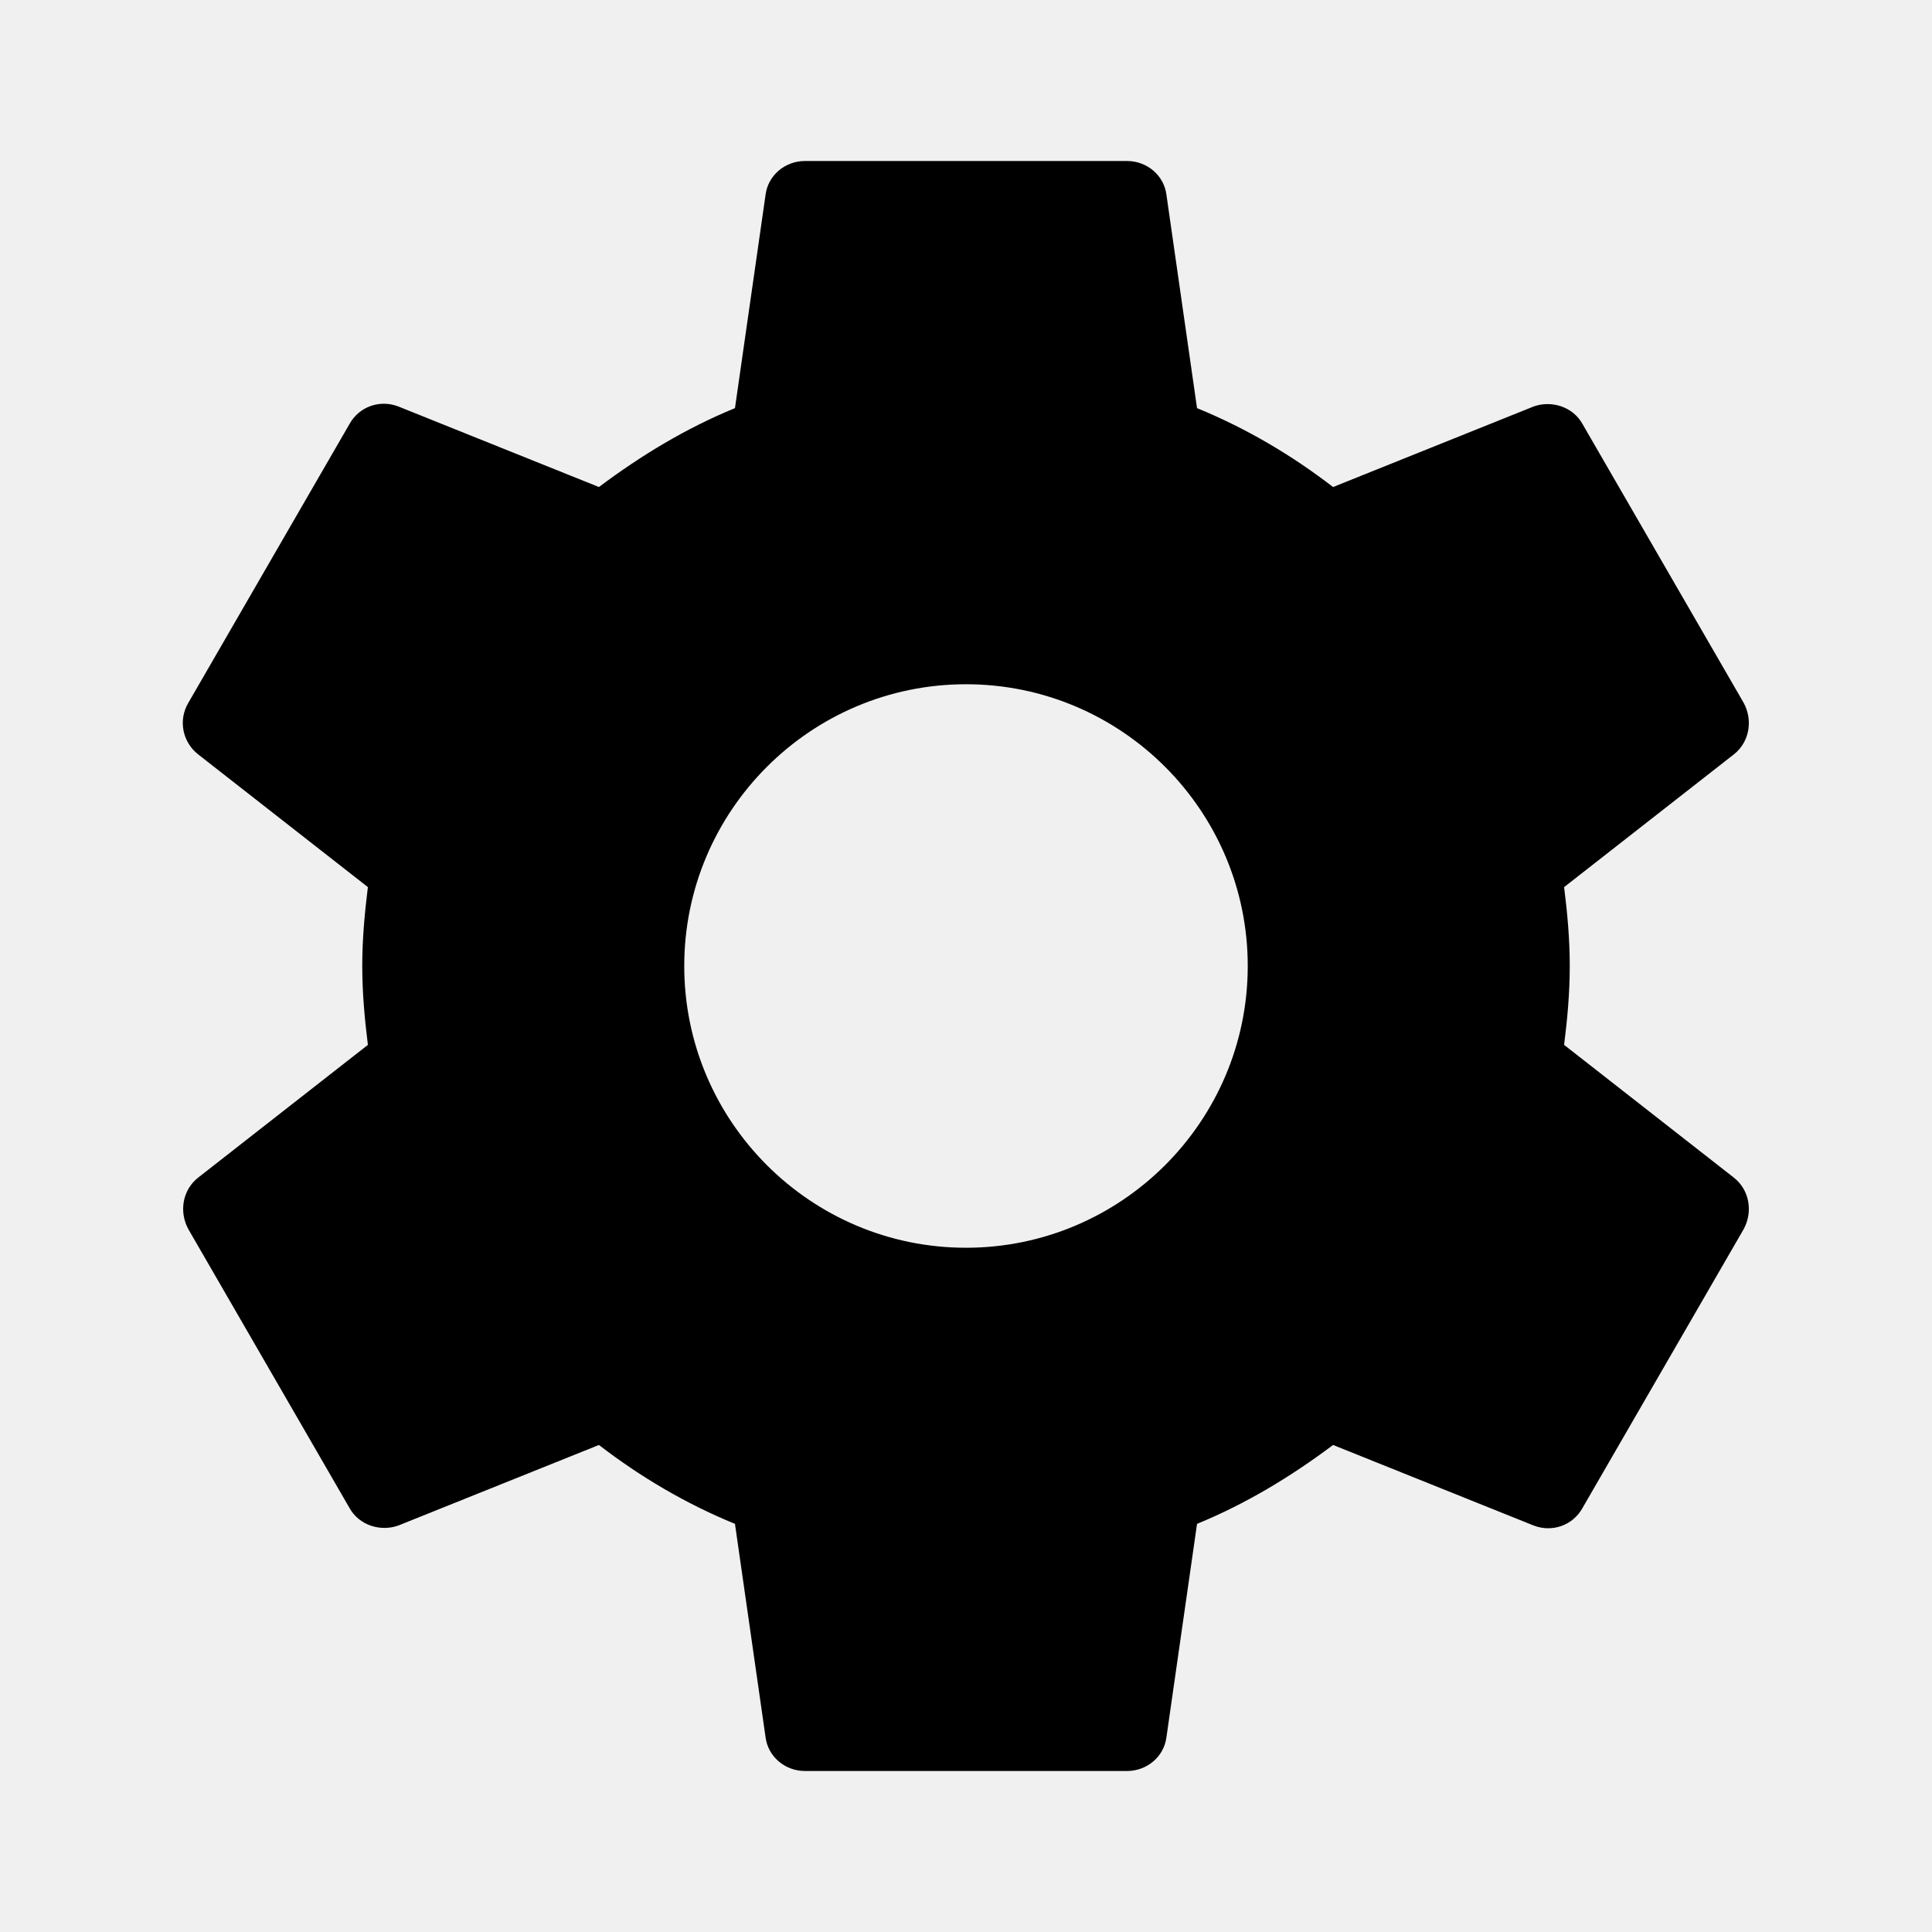
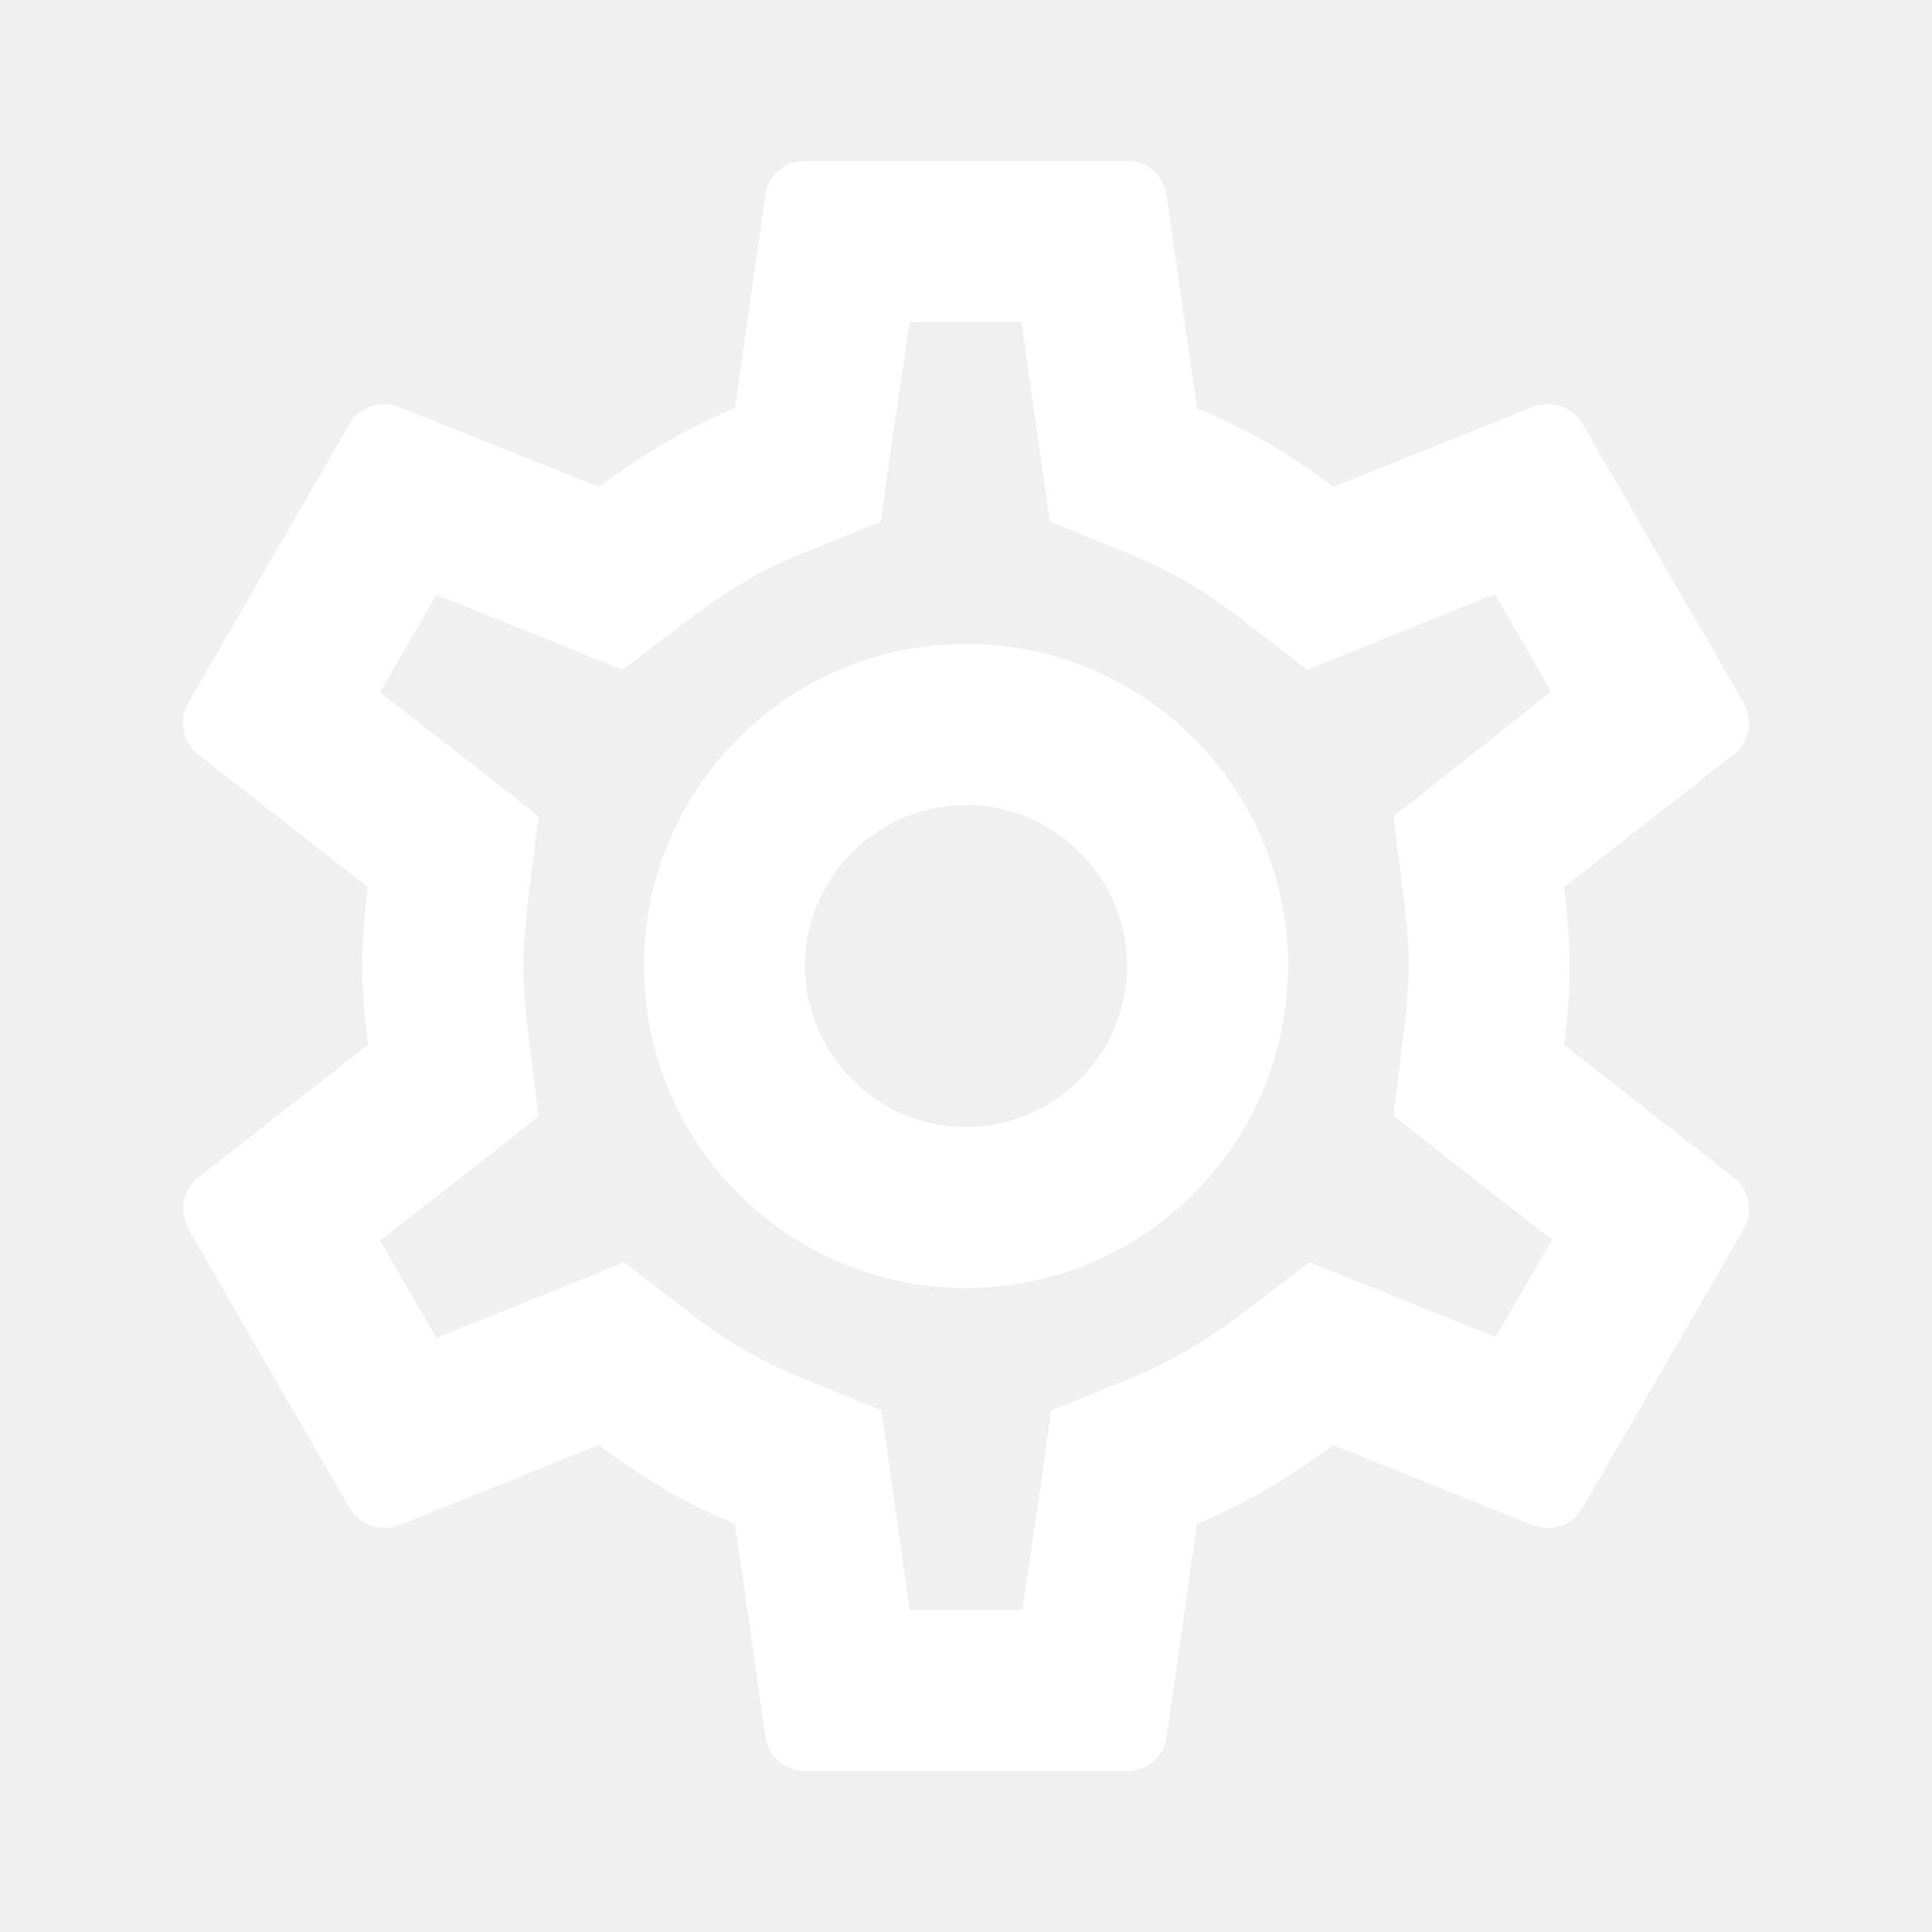
- <svg xmlns="http://www.w3.org/2000/svg" height="24" viewBox="0 0 24 24" width="24">
+ <svg xmlns="http://www.w3.org/2000/svg" viewBox="0 0 24 24" fill="white" width="18px" height="18px">
  <path d="M0 0h24v24H0V0z" fill="none" />
-   <path d="M19.43 12.98c.04-.32.07-.64.07-.98s-.03-.66-.07-.98l2.11-1.65c.19-.15.24-.42.12-.64l-2-3.46c-.12-.22-.39-.3-.61-.22l-2.49 1c-.52-.4-1.08-.73-1.69-.98l-.38-2.65C14.46 2.18 14.25 2 14 2h-4c-.25 0-.46.18-.49.42l-.38 2.65c-.61.25-1.17.59-1.69.98l-2.49-1c-.23-.09-.49 0-.61.22l-2 3.46c-.13.22-.07.49.12.64l2.11 1.65c-.04.32-.07.65-.07.98s.03.66.07.98l-2.11 1.65c-.19.15-.24.42-.12.64l2 3.46c.12.22.39.3.61.22l2.49-1c.52.4 1.08.73 1.69.98l.38 2.65c.03.24.24.42.49.42h4c.25 0 .46-.18.49-.42l.38-2.65c.61-.25 1.17-.59 1.69-.98l2.49 1c.23.09.49 0 .61-.22l2-3.46c.12-.22.07-.49-.12-.64l-2.11-1.65zM12 15.5c-1.93 0-3.5-1.57-3.5-3.5s1.57-3.5 3.5-3.5 3.5 1.57 3.5 3.5-1.57 3.5-3.5 3.5z" />
+   <path d="M19.43 12.98c.04-.32.07-.64.07-.98 0-.34-.03-.66-.07-.98l2.11-1.65c.19-.15.24-.42.12-.64l-2-3.46c-.09-.16-.26-.25-.44-.25-.06 0-.12.01-.17.03l-2.49 1c-.52-.4-1.08-.73-1.69-.98l-.38-2.65C14.46 2.18 14.25 2 14 2h-4c-.25 0-.46.18-.49.42l-.38 2.65c-.61.25-1.17.59-1.69.98l-2.49-1c-.06-.02-.12-.03-.18-.03-.17 0-.34.09-.43.25l-2 3.46c-.13.22-.07.49.12.64l2.11 1.65c-.04.32-.07.65-.07.98 0 .33.03.66.07.98l-2.11 1.65c-.19.15-.24.42-.12.64l2 3.46c.09.16.26.25.44.25.06 0 .12-.01.17-.03l2.49-1c.52.4 1.08.73 1.69.98l.38 2.65c.03.24.24.42.49.42h4c.25 0 .46-.18.49-.42l.38-2.65c.61-.25 1.17-.59 1.69-.98l2.49 1c.06.02.12.03.18.03.17 0 .34-.09.43-.25l2-3.46c.12-.22.07-.49-.12-.64l-2.11-1.65zm-1.98-1.71c.04.31.05.52.05.73 0 .21-.02.43-.05.73l-.14 1.13.89.7 1.08.84-.7 1.21-1.27-.51-1.04-.42-.9.68c-.43.32-.84.56-1.25.73l-1.06.43-.16 1.13-.2 1.35h-1.4l-.19-1.35-.16-1.13-1.06-.43c-.43-.18-.83-.41-1.23-.71l-.91-.7-1.06.43-1.27.51-.7-1.21 1.08-.84.89-.7-.14-1.13c-.03-.31-.05-.54-.05-.74s.02-.43.05-.73l.14-1.13-.89-.7-1.08-.84.7-1.21 1.27.51 1.04.42.9-.68c.43-.32.84-.56 1.25-.73l1.06-.43.16-1.13.2-1.35h1.39l.19 1.35.16 1.13 1.06.43c.43.18.83.41 1.23.71l.91.7 1.06-.43 1.27-.51.7 1.21-1.07.85-.89.7.14 1.13zM12 8c-2.21 0-4 1.79-4 4s1.79 4 4 4 4-1.79 4-4-1.79-4-4-4zm0 6c-1.1 0-2-.9-2-2s.9-2 2-2 2 .9 2 2-.9 2-2 2z" />
</svg>
